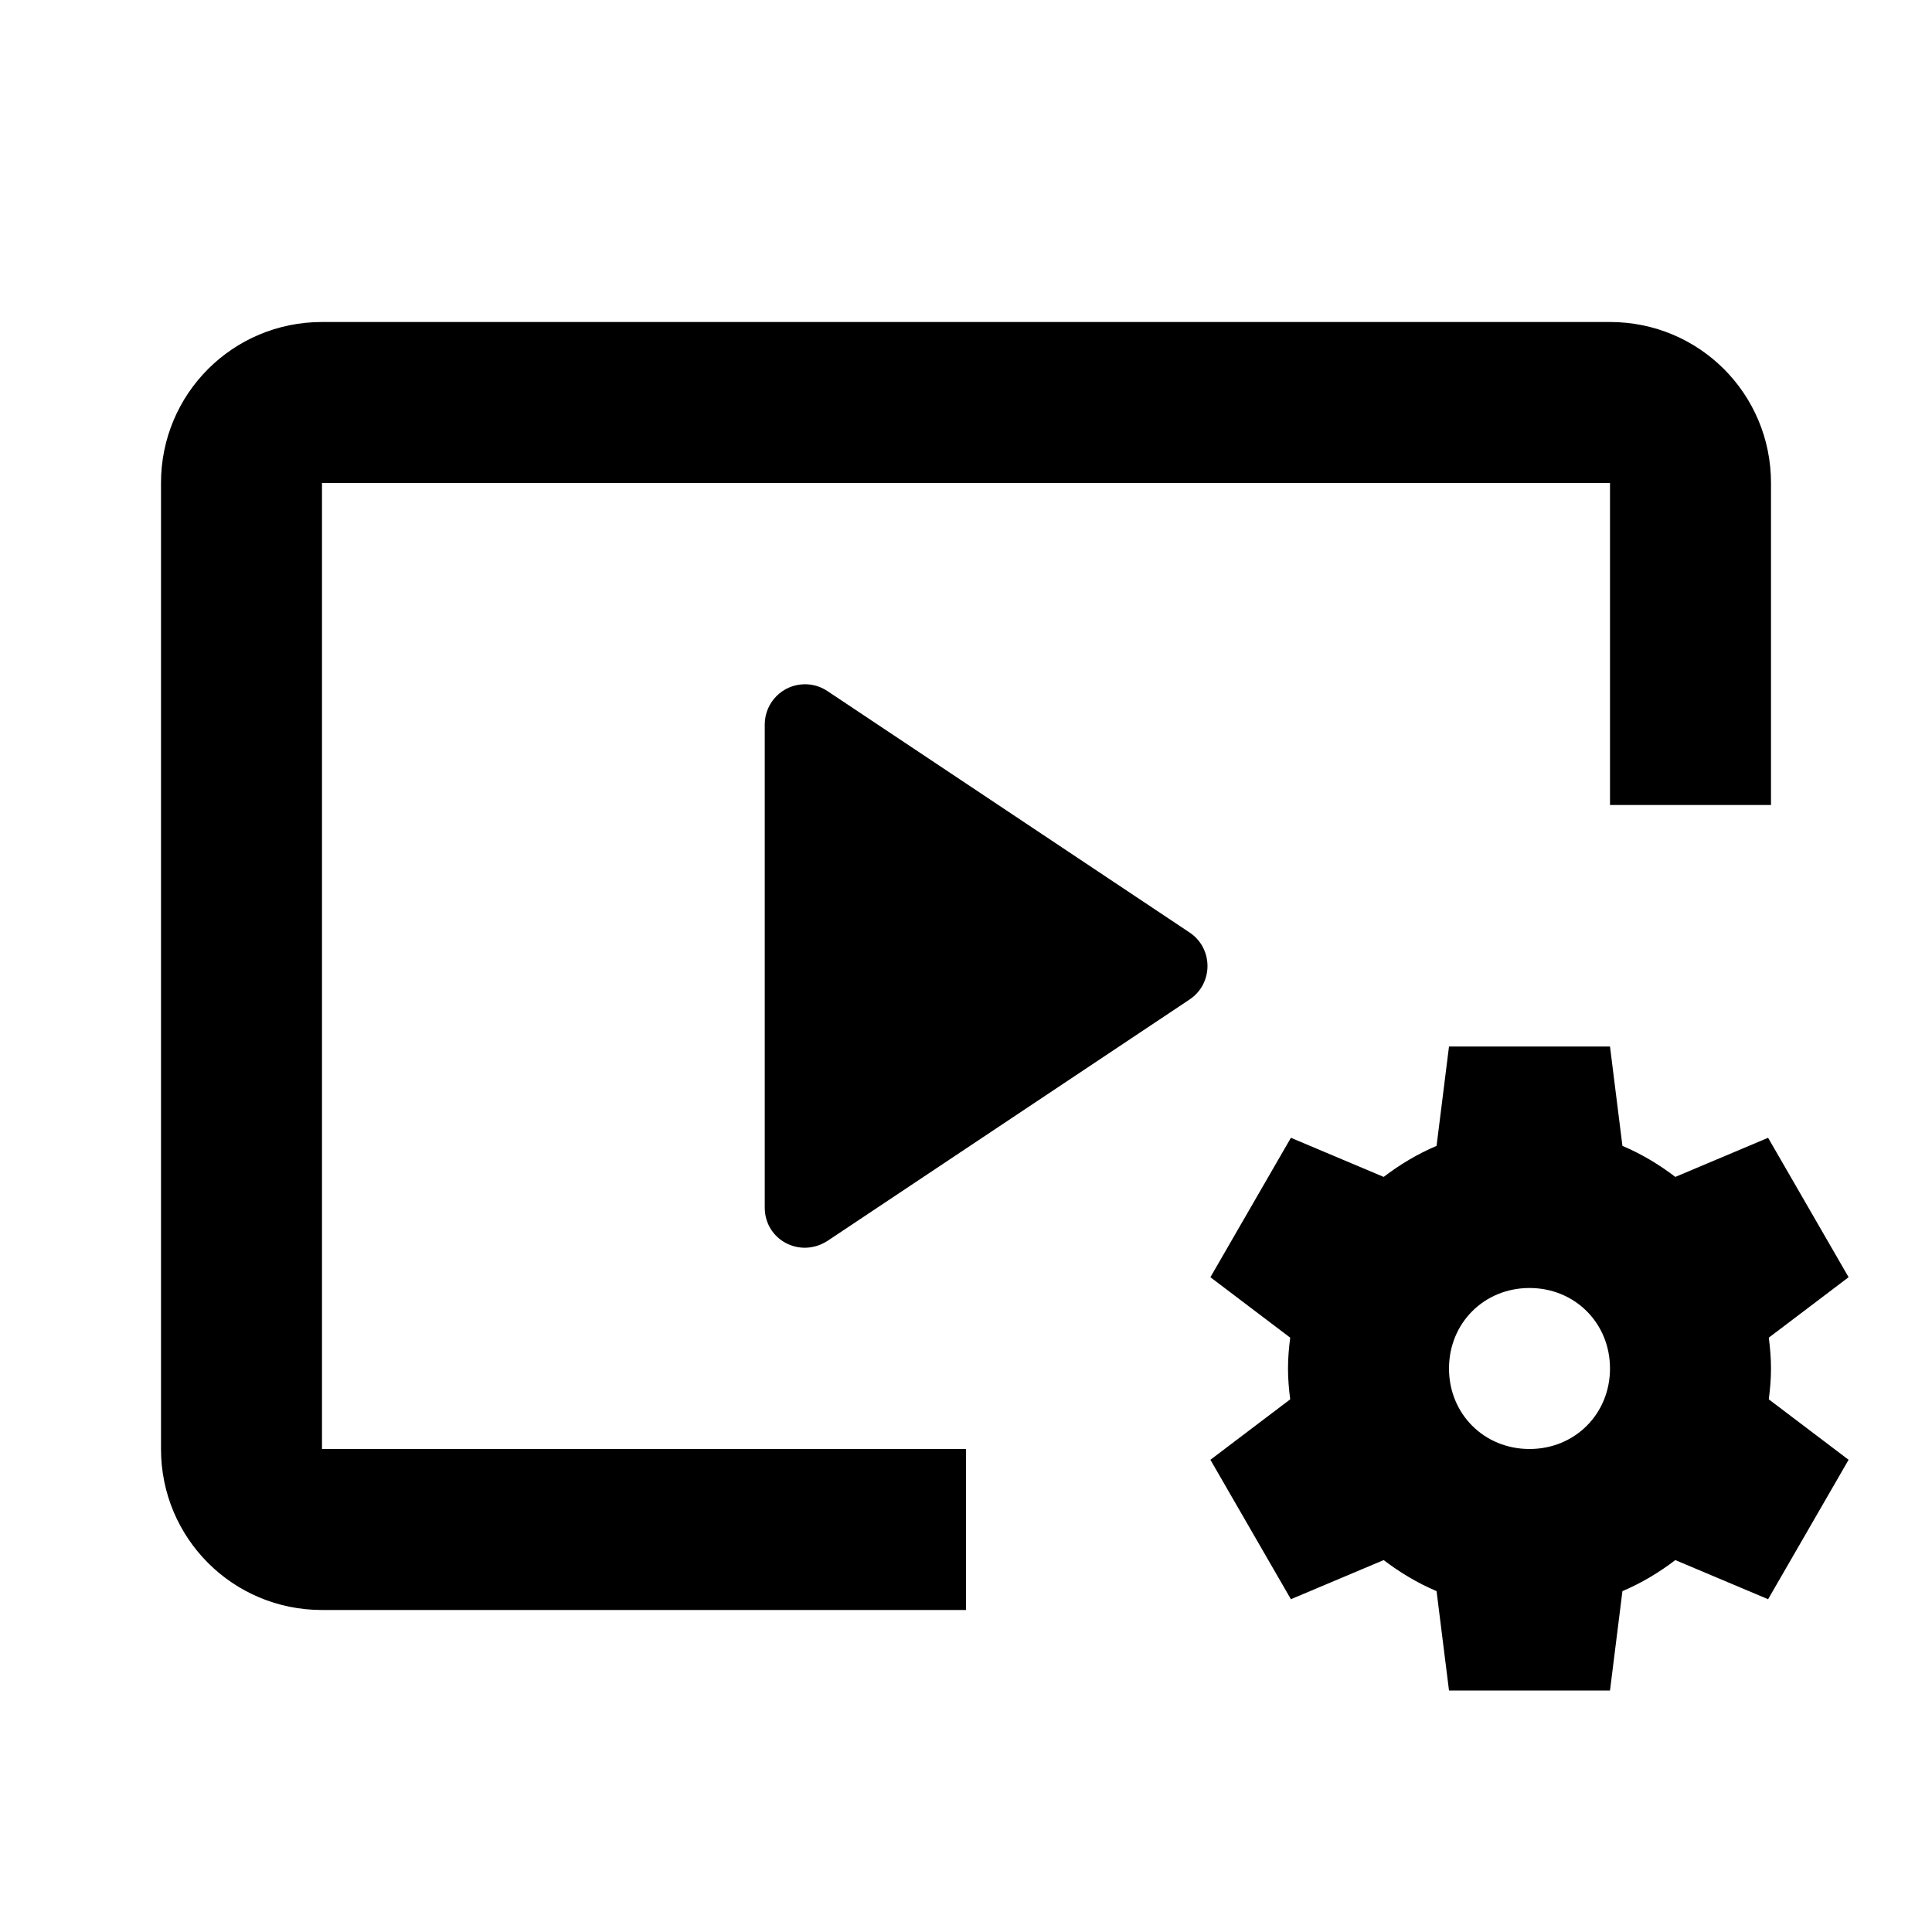
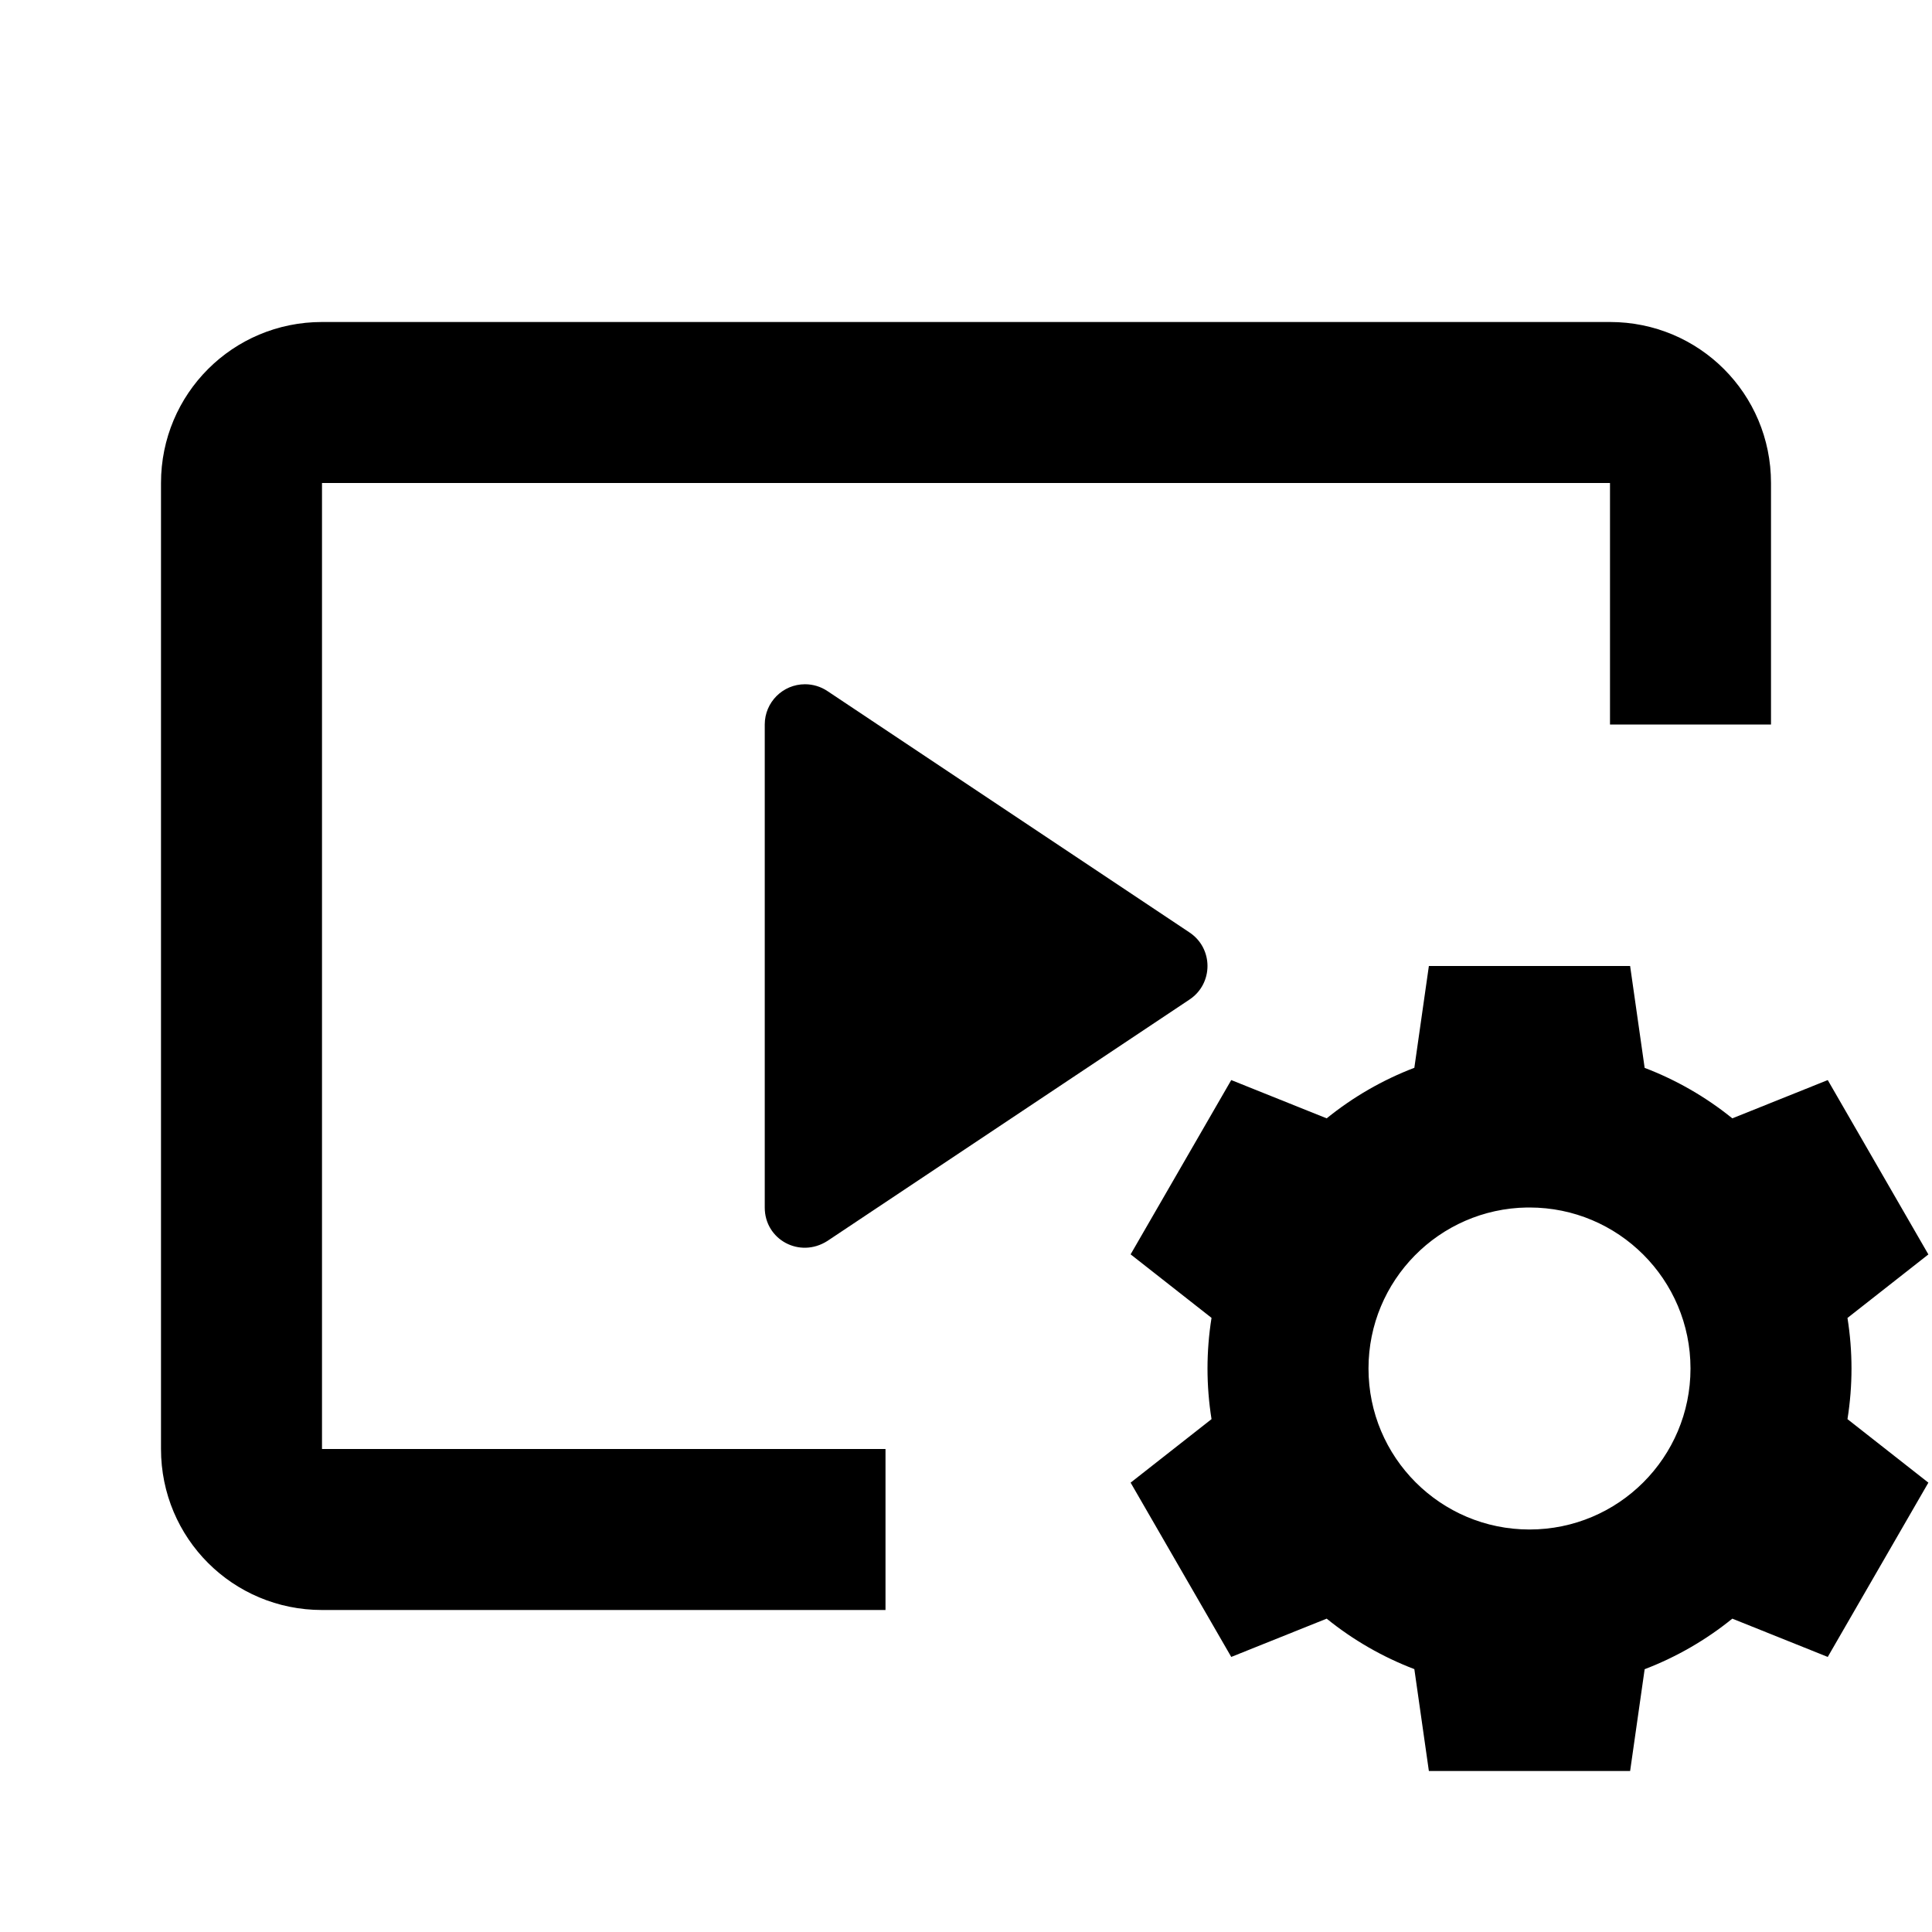
<svg xmlns="http://www.w3.org/2000/svg" width="48.0px" height="48.0px" viewBox="0 0 48.0 48.0" version="1.1" id="SVGRoot">
  <defs id="defs3853" />
  <g id="layer1">
-     <path id="rect3843" style="color:#000000;overflow:visible;fill:#000000;fill-opacity:1;stroke:none;stroke-width:4;stroke-linecap:butt;stroke-linejoin:round;stroke-miterlimit:4;stroke-dasharray:none" d="M 8 8 C 5.784 8 4 9.784 4 12 L 4 36 C 4 38.216 5.784 40 8 40 L 24 40 L 24 36 L 8 36 L 8 12 L 40 12 L 40 20 L 44 20 L 44 12 C 44 9.784 42.216 8 40 8 L 8 8 z M 20 17 C 19.448 17 19 17.448 19 18 L 19 30 C 18.999 30.798 19.866 31.271 20.555 30.832 L 29.555 24.832 C 30.148 24.436 30.148 23.564 29.555 23.168 L 20.555 17.168 C 20.39 17.058 20.197 17 20 17 z M 36 26 L 35.691 28.469 C 35.219 28.669 34.78 28.932 34.377 29.24 L 32.072 28.268 L 30.072 31.732 L 32.055 33.234 C 32.022 33.486 32 33.74 32 34 C 32 34.26 32.022 34.514 32.055 34.766 L 30.072 36.268 L 32.072 39.732 L 34.377 38.76 C 34.78 39.068 35.219 39.331 35.691 39.531 L 36 42 L 40 42 L 40.309 39.531 C 40.781 39.331 41.22 39.068 41.623 38.76 L 43.928 39.732 L 45.928 36.268 L 43.945 34.766 C 43.978 34.514 44 34.26 44 34 C 44 33.74 43.978 33.486 43.945 33.234 L 45.928 31.732 L 43.928 28.268 L 41.623 29.24 C 41.22 28.932 40.781 28.669 40.309 28.469 L 40 26 L 36 26 z M 38 32 C 39.128 32 40 32.872 40 34 C 40 35.128 39.128 36 38 36 C 36.872 36 36 35.128 36 34 C 36 32.872 36.872 32 38 32 z " />
+     <path id="rect3843" style="color:#000000;overflow:visible;fill:#000000;fill-opacity:1;stroke:none;stroke-width:4;stroke-linecap:butt;stroke-linejoin:round;stroke-miterlimit:4;stroke-dasharray:none" d="M 8 8 C 5.784 8 4 9.784 4 12 L 4 36 C 4 38.216 5.784 40 8 40 L 22 40 L 22 36 L 8 36 L 8 12 L 40 12 L 40 18 L 44 18 L 44 12 C 44 9.784 42.216 8 40 8 L 8 8 z M 20 17 C 19.448 17 19 17.448 19 18 L 19 30 C 18.999 30.798 19.866 31.271 20.555 30.832 L 29.555 24.832 C 30.148 24.436 30.148 23.564 29.555 23.168 L 20.555 17.168 C 20.39 17.058 20.197 17 20 17 z M 35.5 24 L 35.139 26.529 A 8 8 0 0 0 32.961 27.785 L 30.59 26.834 L 28.09 31.164 L 30.1 32.742 A 8 8 0 0 0 30 34 A 8 8 0 0 0 30.1 35.258 L 28.09 36.836 L 30.59 41.166 L 32.961 40.215 A 8 8 0 0 0 35.139 41.469 L 35.5 44 L 40.5 44 L 40.861 41.471 A 8 8 0 0 0 43.039 40.215 L 45.41 41.166 L 47.91 36.836 L 45.9 35.258 A 8 8 0 0 0 46 34 A 8 8 0 0 0 45.9 32.744 L 47.91 31.166 L 45.41 26.834 L 43.039 27.785 A 8 8 0 0 0 40.861 26.531 L 40.5 24 L 35.5 24 z M 37.939 30 A 4 4 0 0 1 38 30 A 4 4 0 0 1 42 34 A 4 4 0 0 1 38 38 A 4 4 0 0 1 34 34 A 4 4 0 0 1 37.939 30 z " />
  </g>
</svg>
